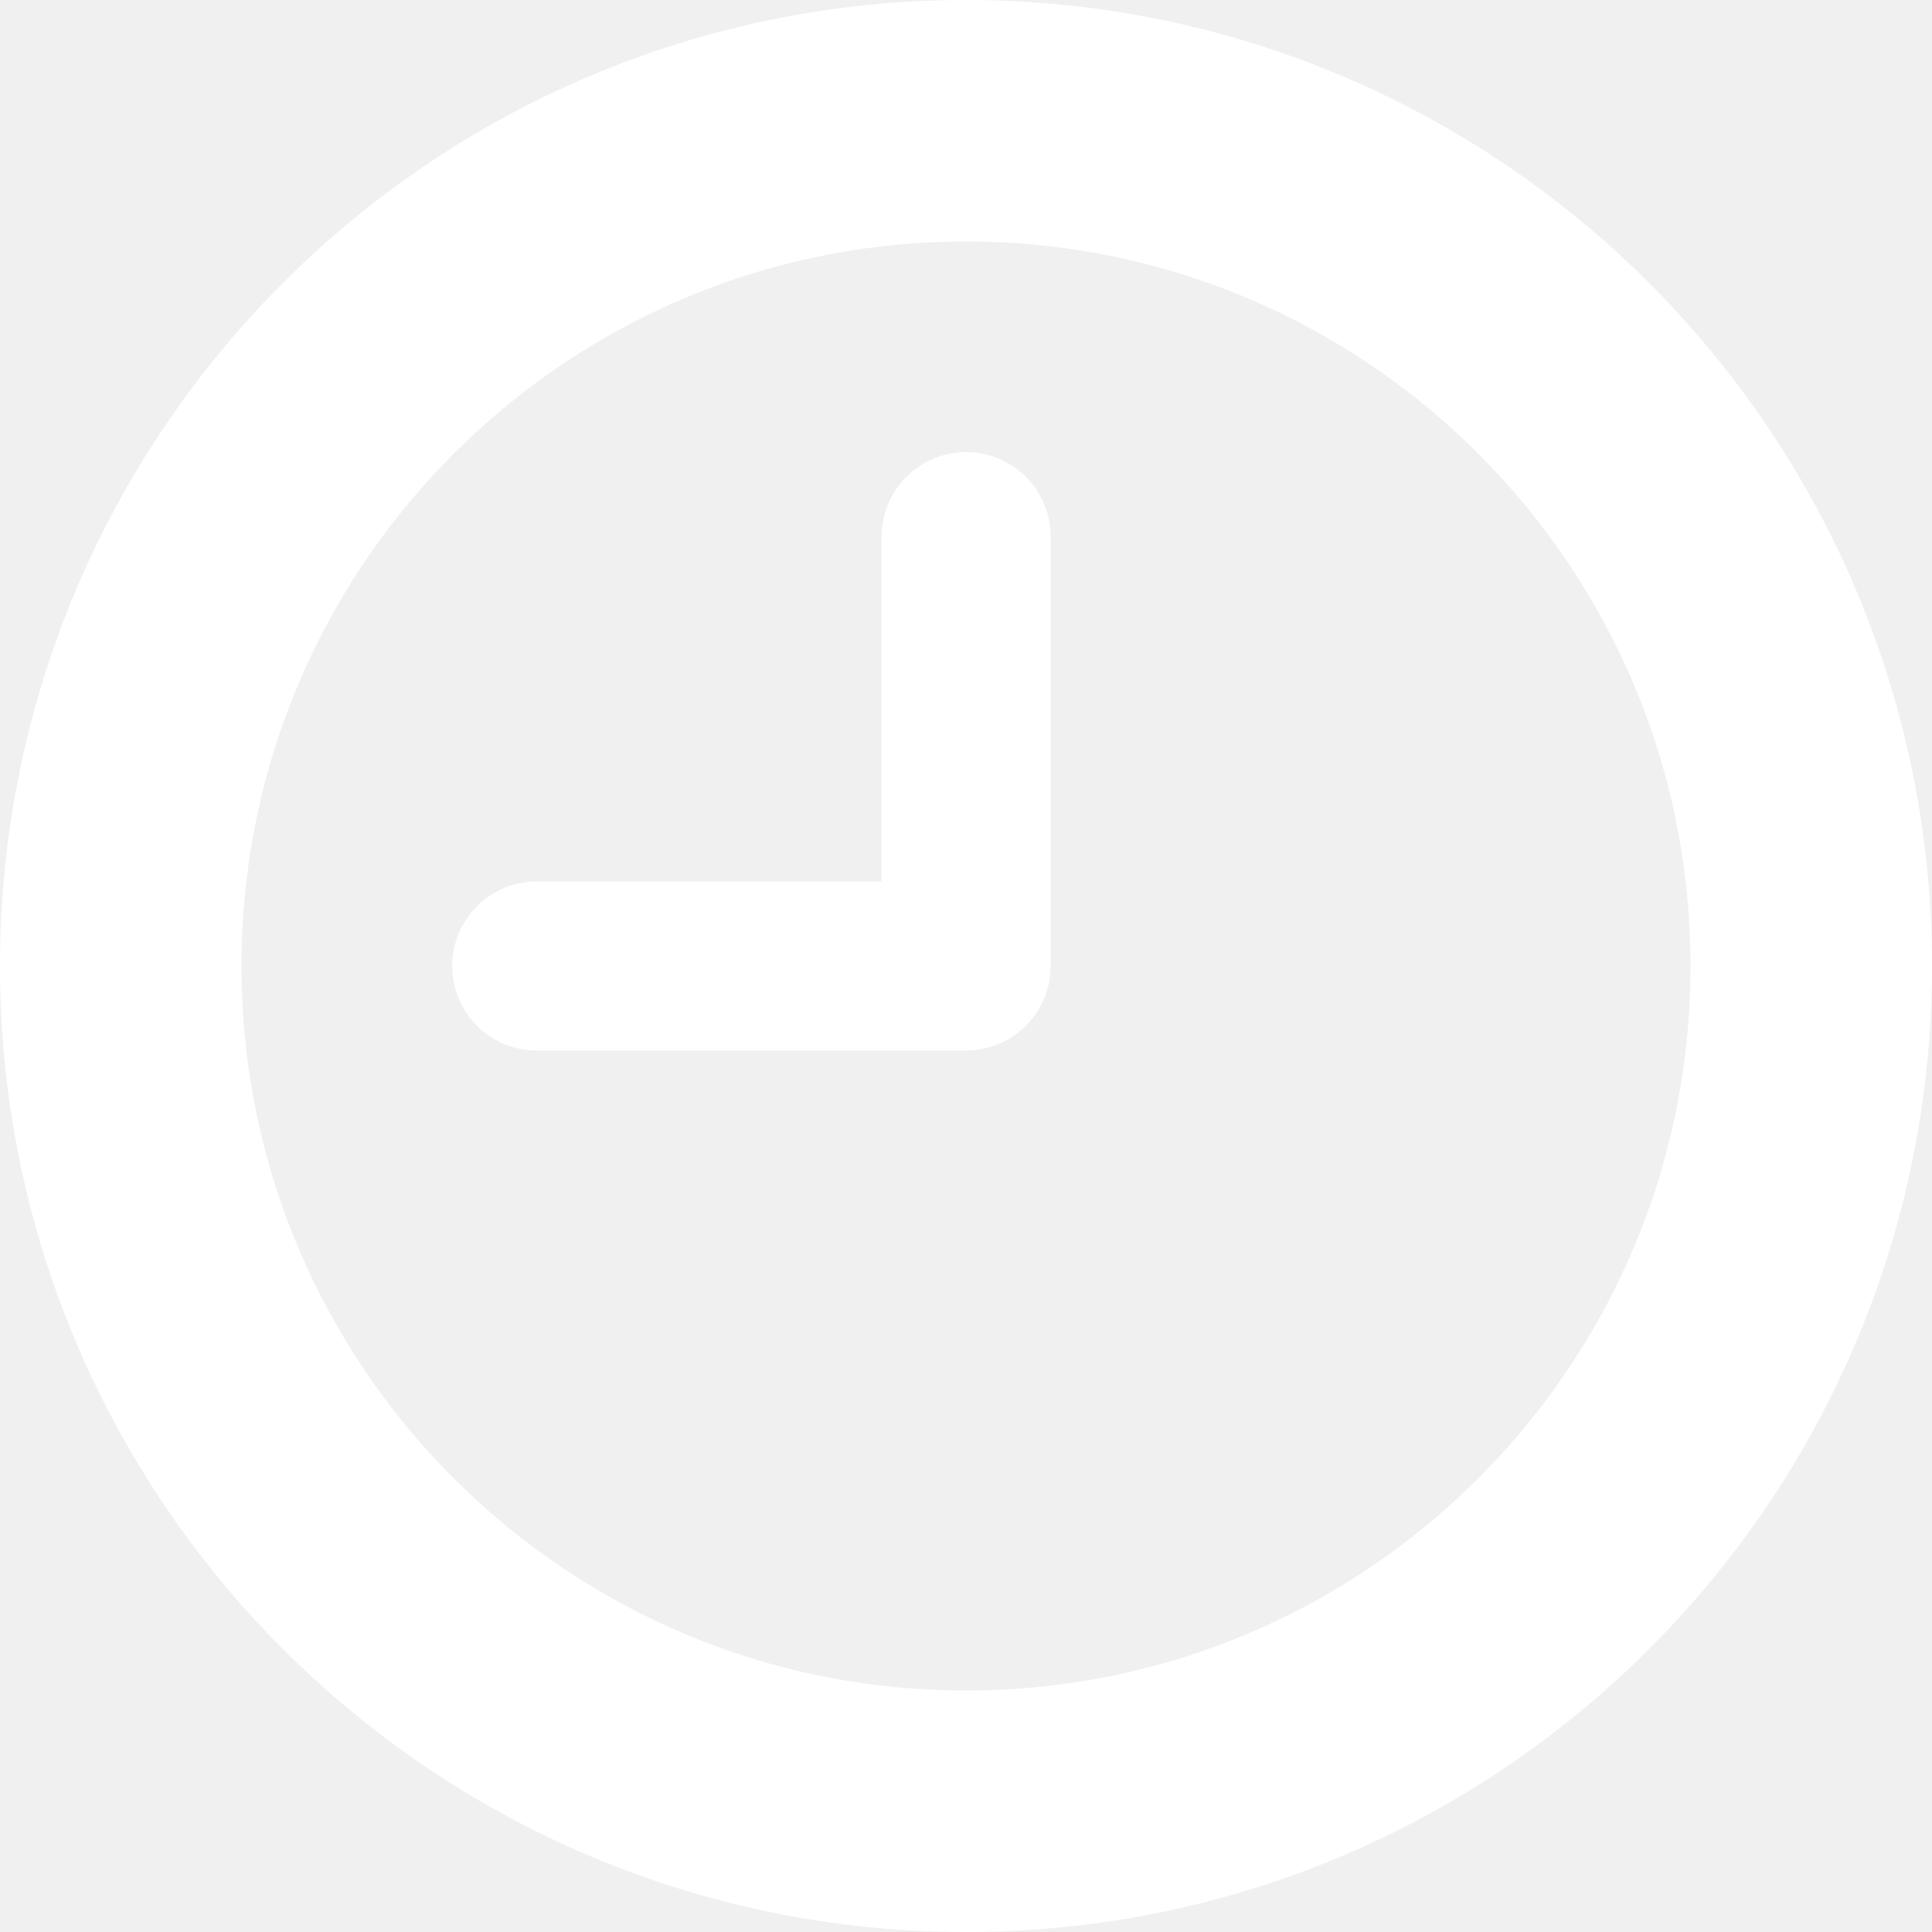
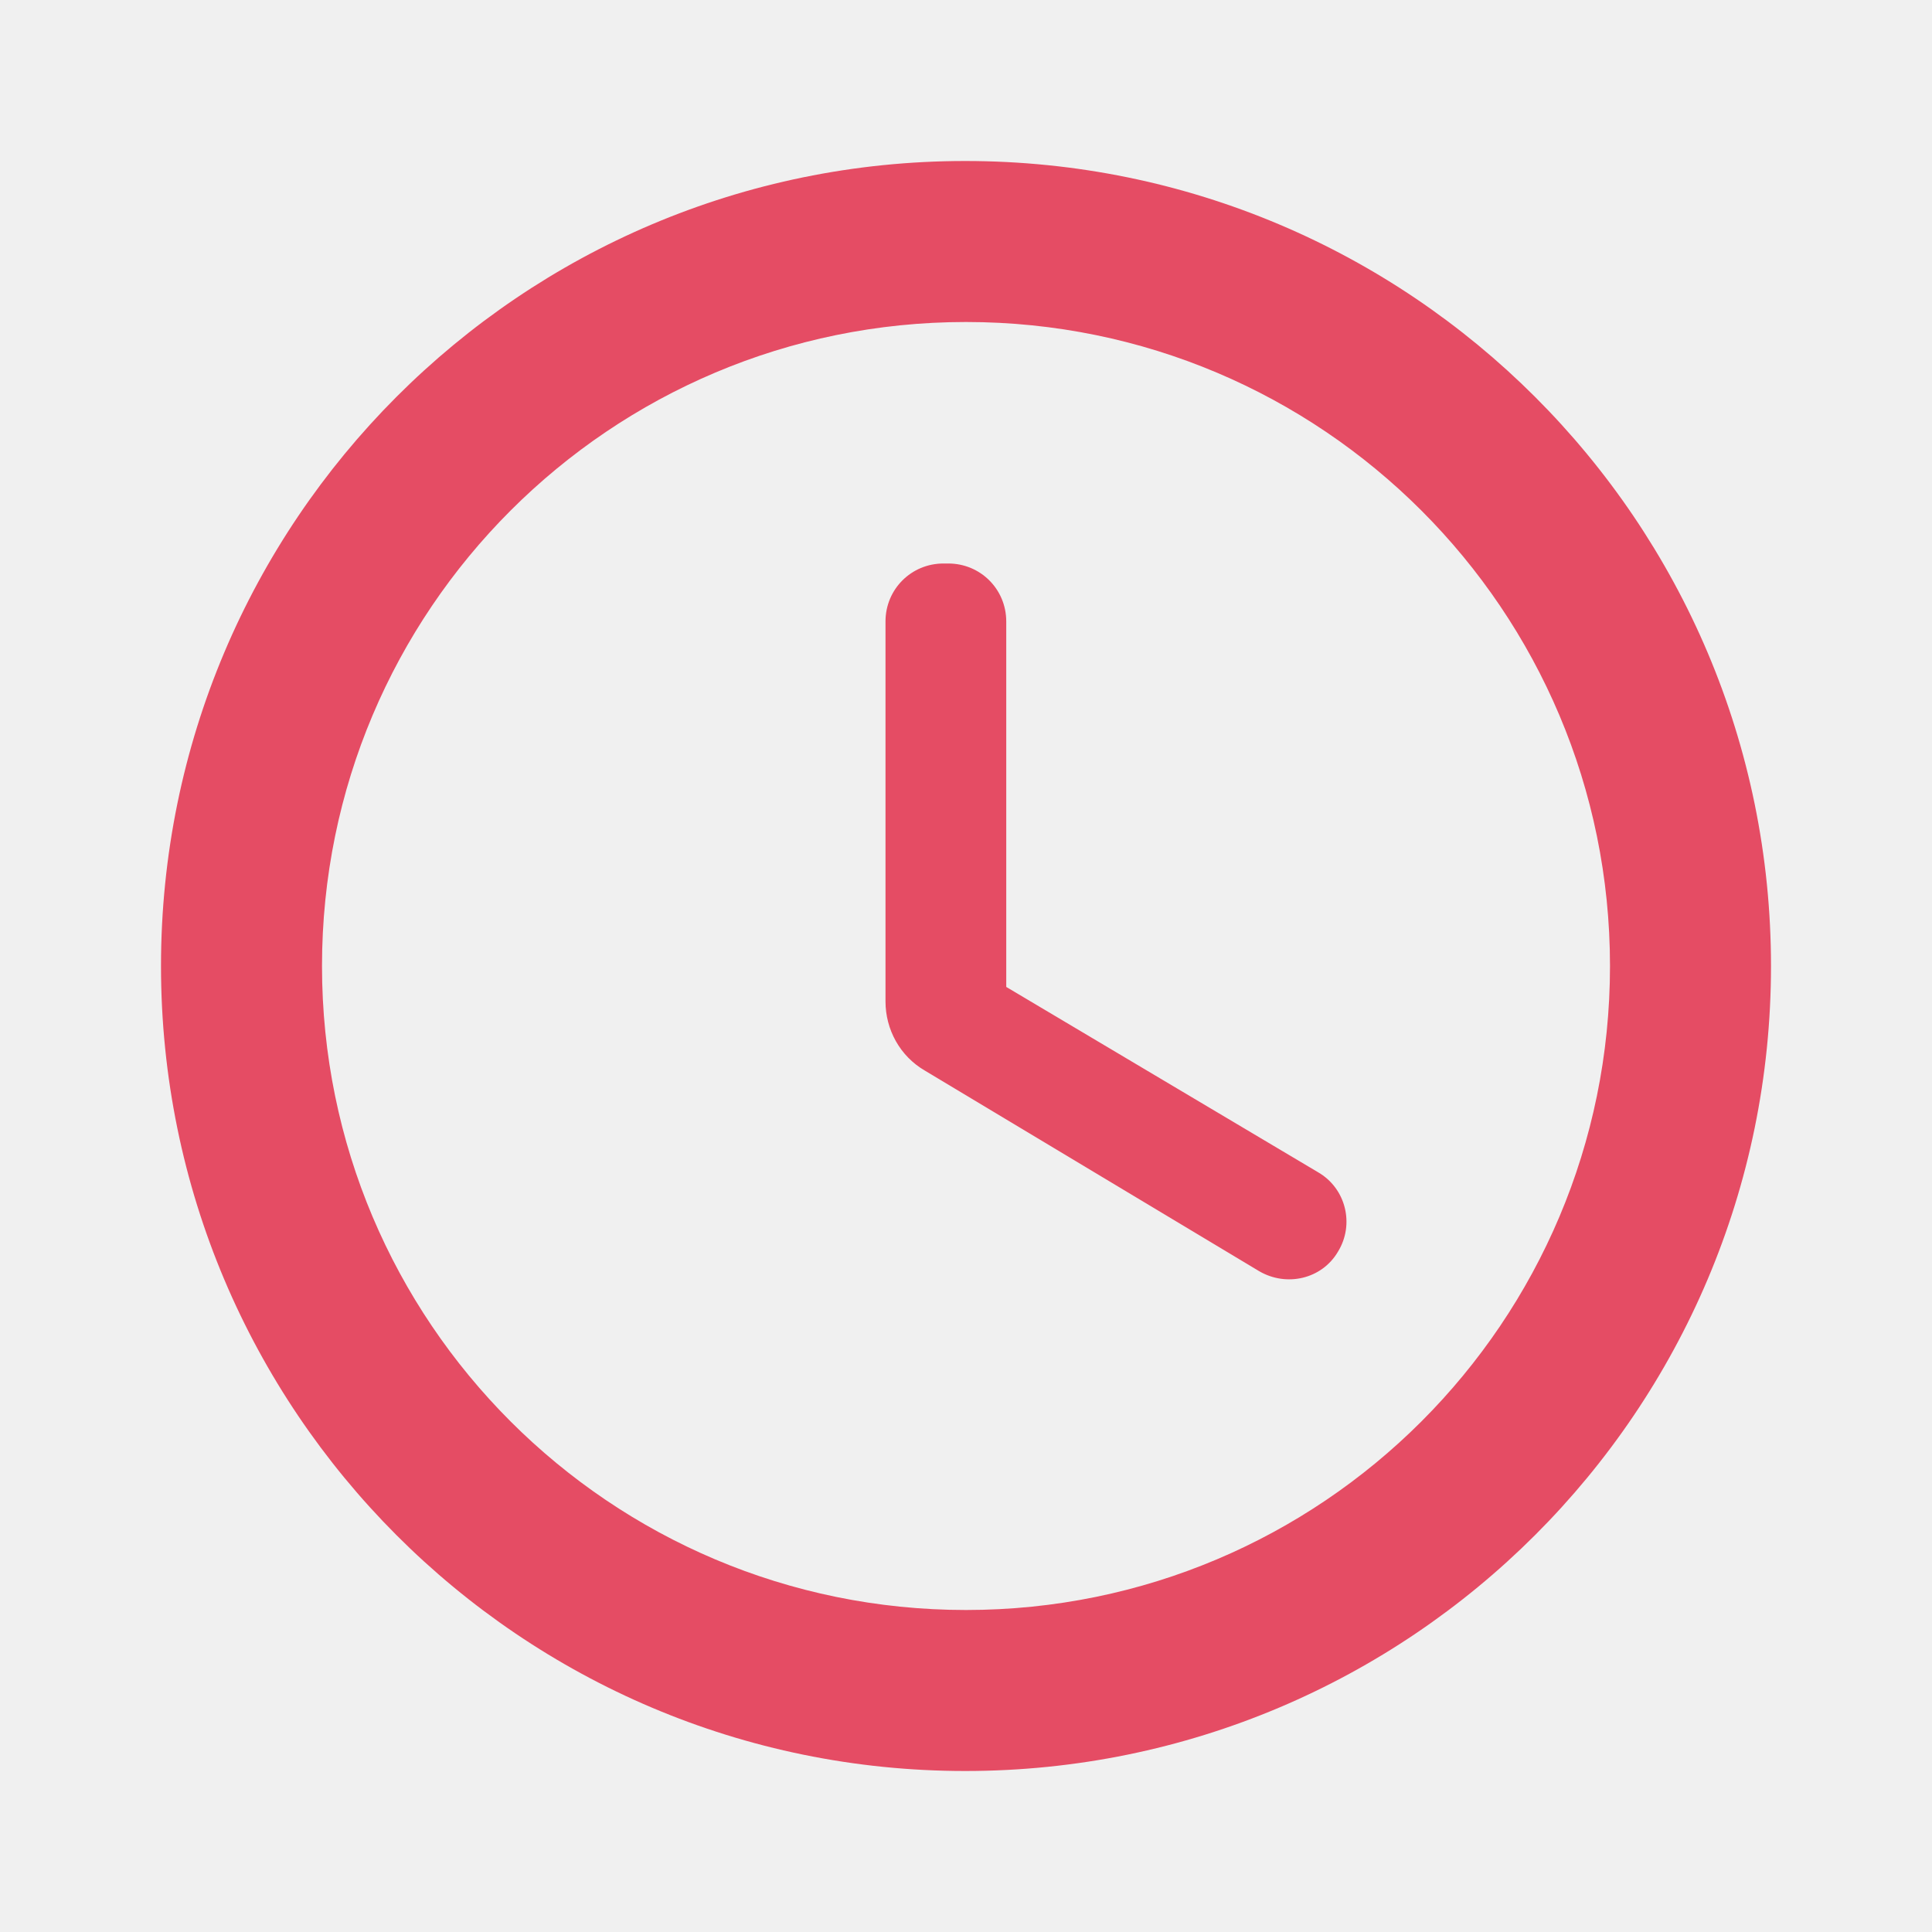
- <svg xmlns="http://www.w3.org/2000/svg" width="16" height="16" viewBox="0 0 16 16" fill="none">
-   <circle cx="8" cy="8" r="7" stroke="white" stroke-width="2" />
-   <path d="M8.001 4.444V8H4.445" stroke="white" stroke-width="1.4" stroke-linecap="round" stroke-linejoin="round" />
+ <svg xmlns="http://www.w3.org/2000/svg" width="24" height="24" viewBox="0 0 24 24" fill="none">
+   <g clip-path="url(#clip0_2288_19504)">
+     <path d="M11.99 2C6.47 2 2 6.48 2 12C2 17.52 6.47 22 11.99 22C17.52 22 22 17.52 22 12C22 6.48 17.52 2 11.99 2ZM12 20C7.58 20 4 16.42 4 12C4 7.58 7.58 4 12 4C16.42 4 20 7.58 20 12C20 16.42 16.42 20 12 20ZM11.78 7H11.72C11.32 7 11 7.32 11 7.72V12.44C11 12.79 11.18 13.12 11.49 13.3L15.64 15.79C15.98 15.99 16.42 15.89 16.62 15.55C16.83 15.21 16.72 14.76 16.37 14.56L12.5 12.26V7.72C12.5 7.32 12.18 7 11.78 7Z" fill="#E54C64" />
+   </g>
+   <defs>
+     <clipPath id="clip0_2288_19504">
+       <rect width="24" height="24" fill="white" />
+     </clipPath>
+   </defs>
</svg>
